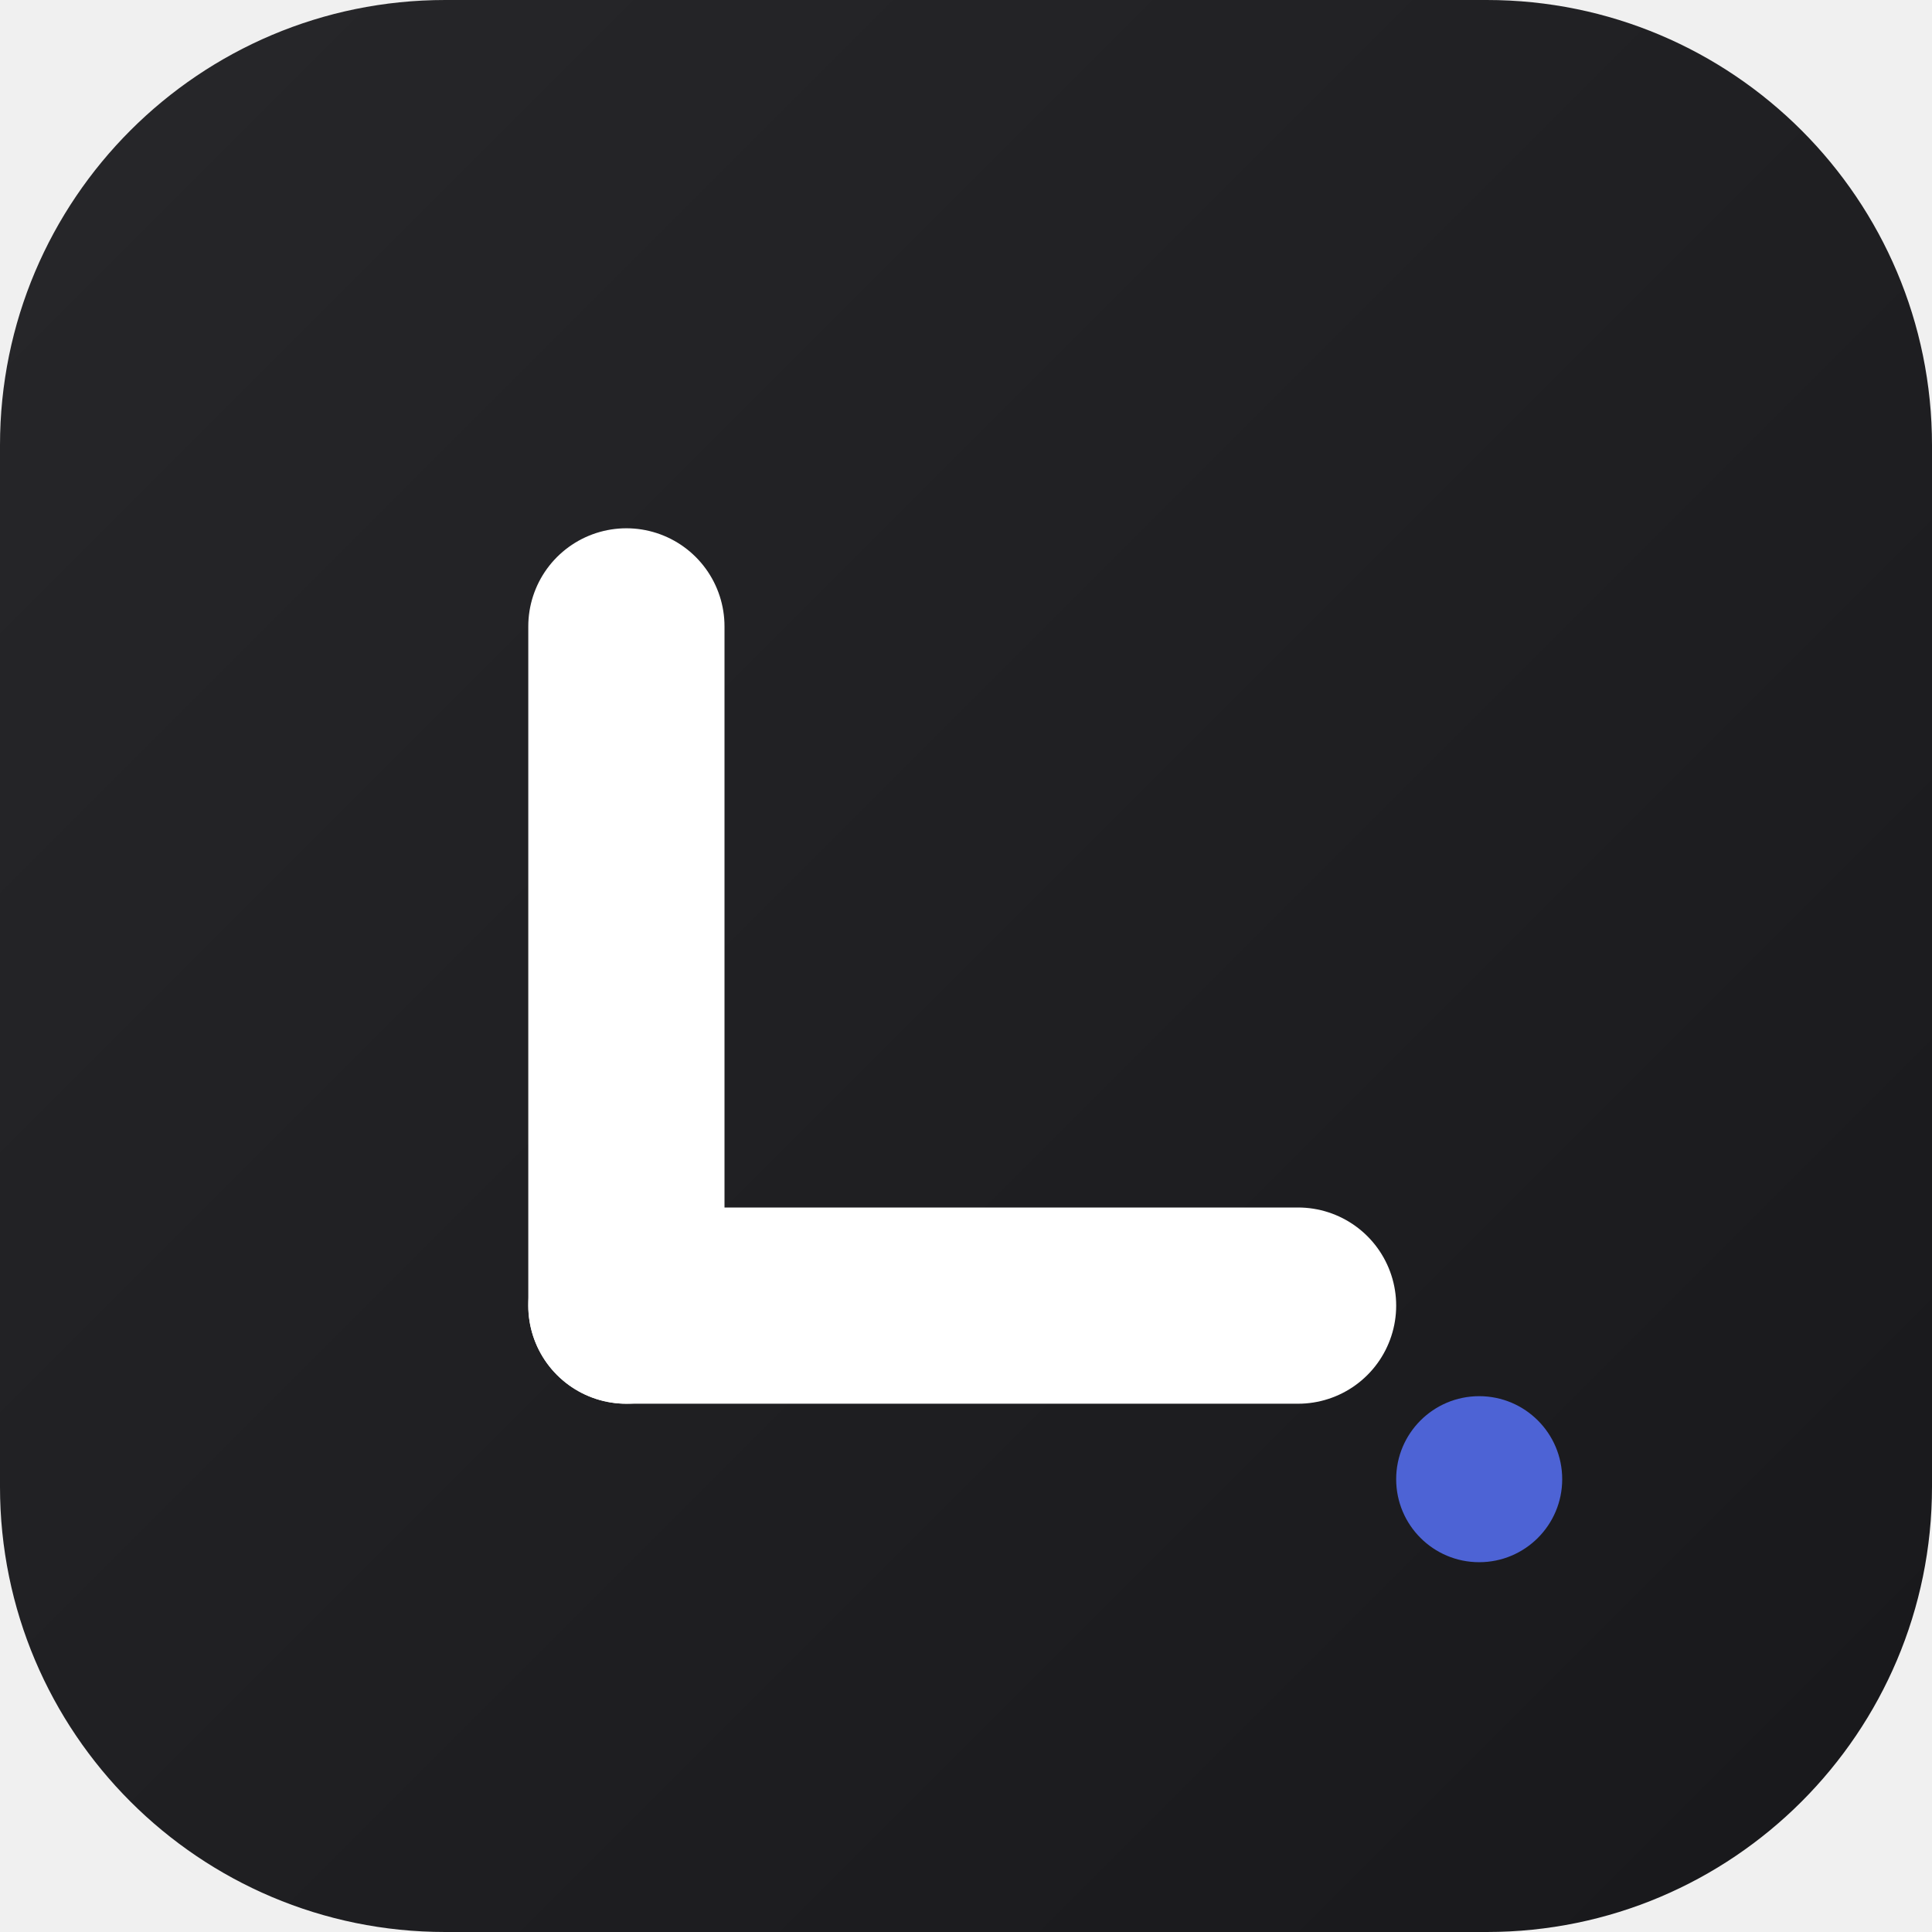
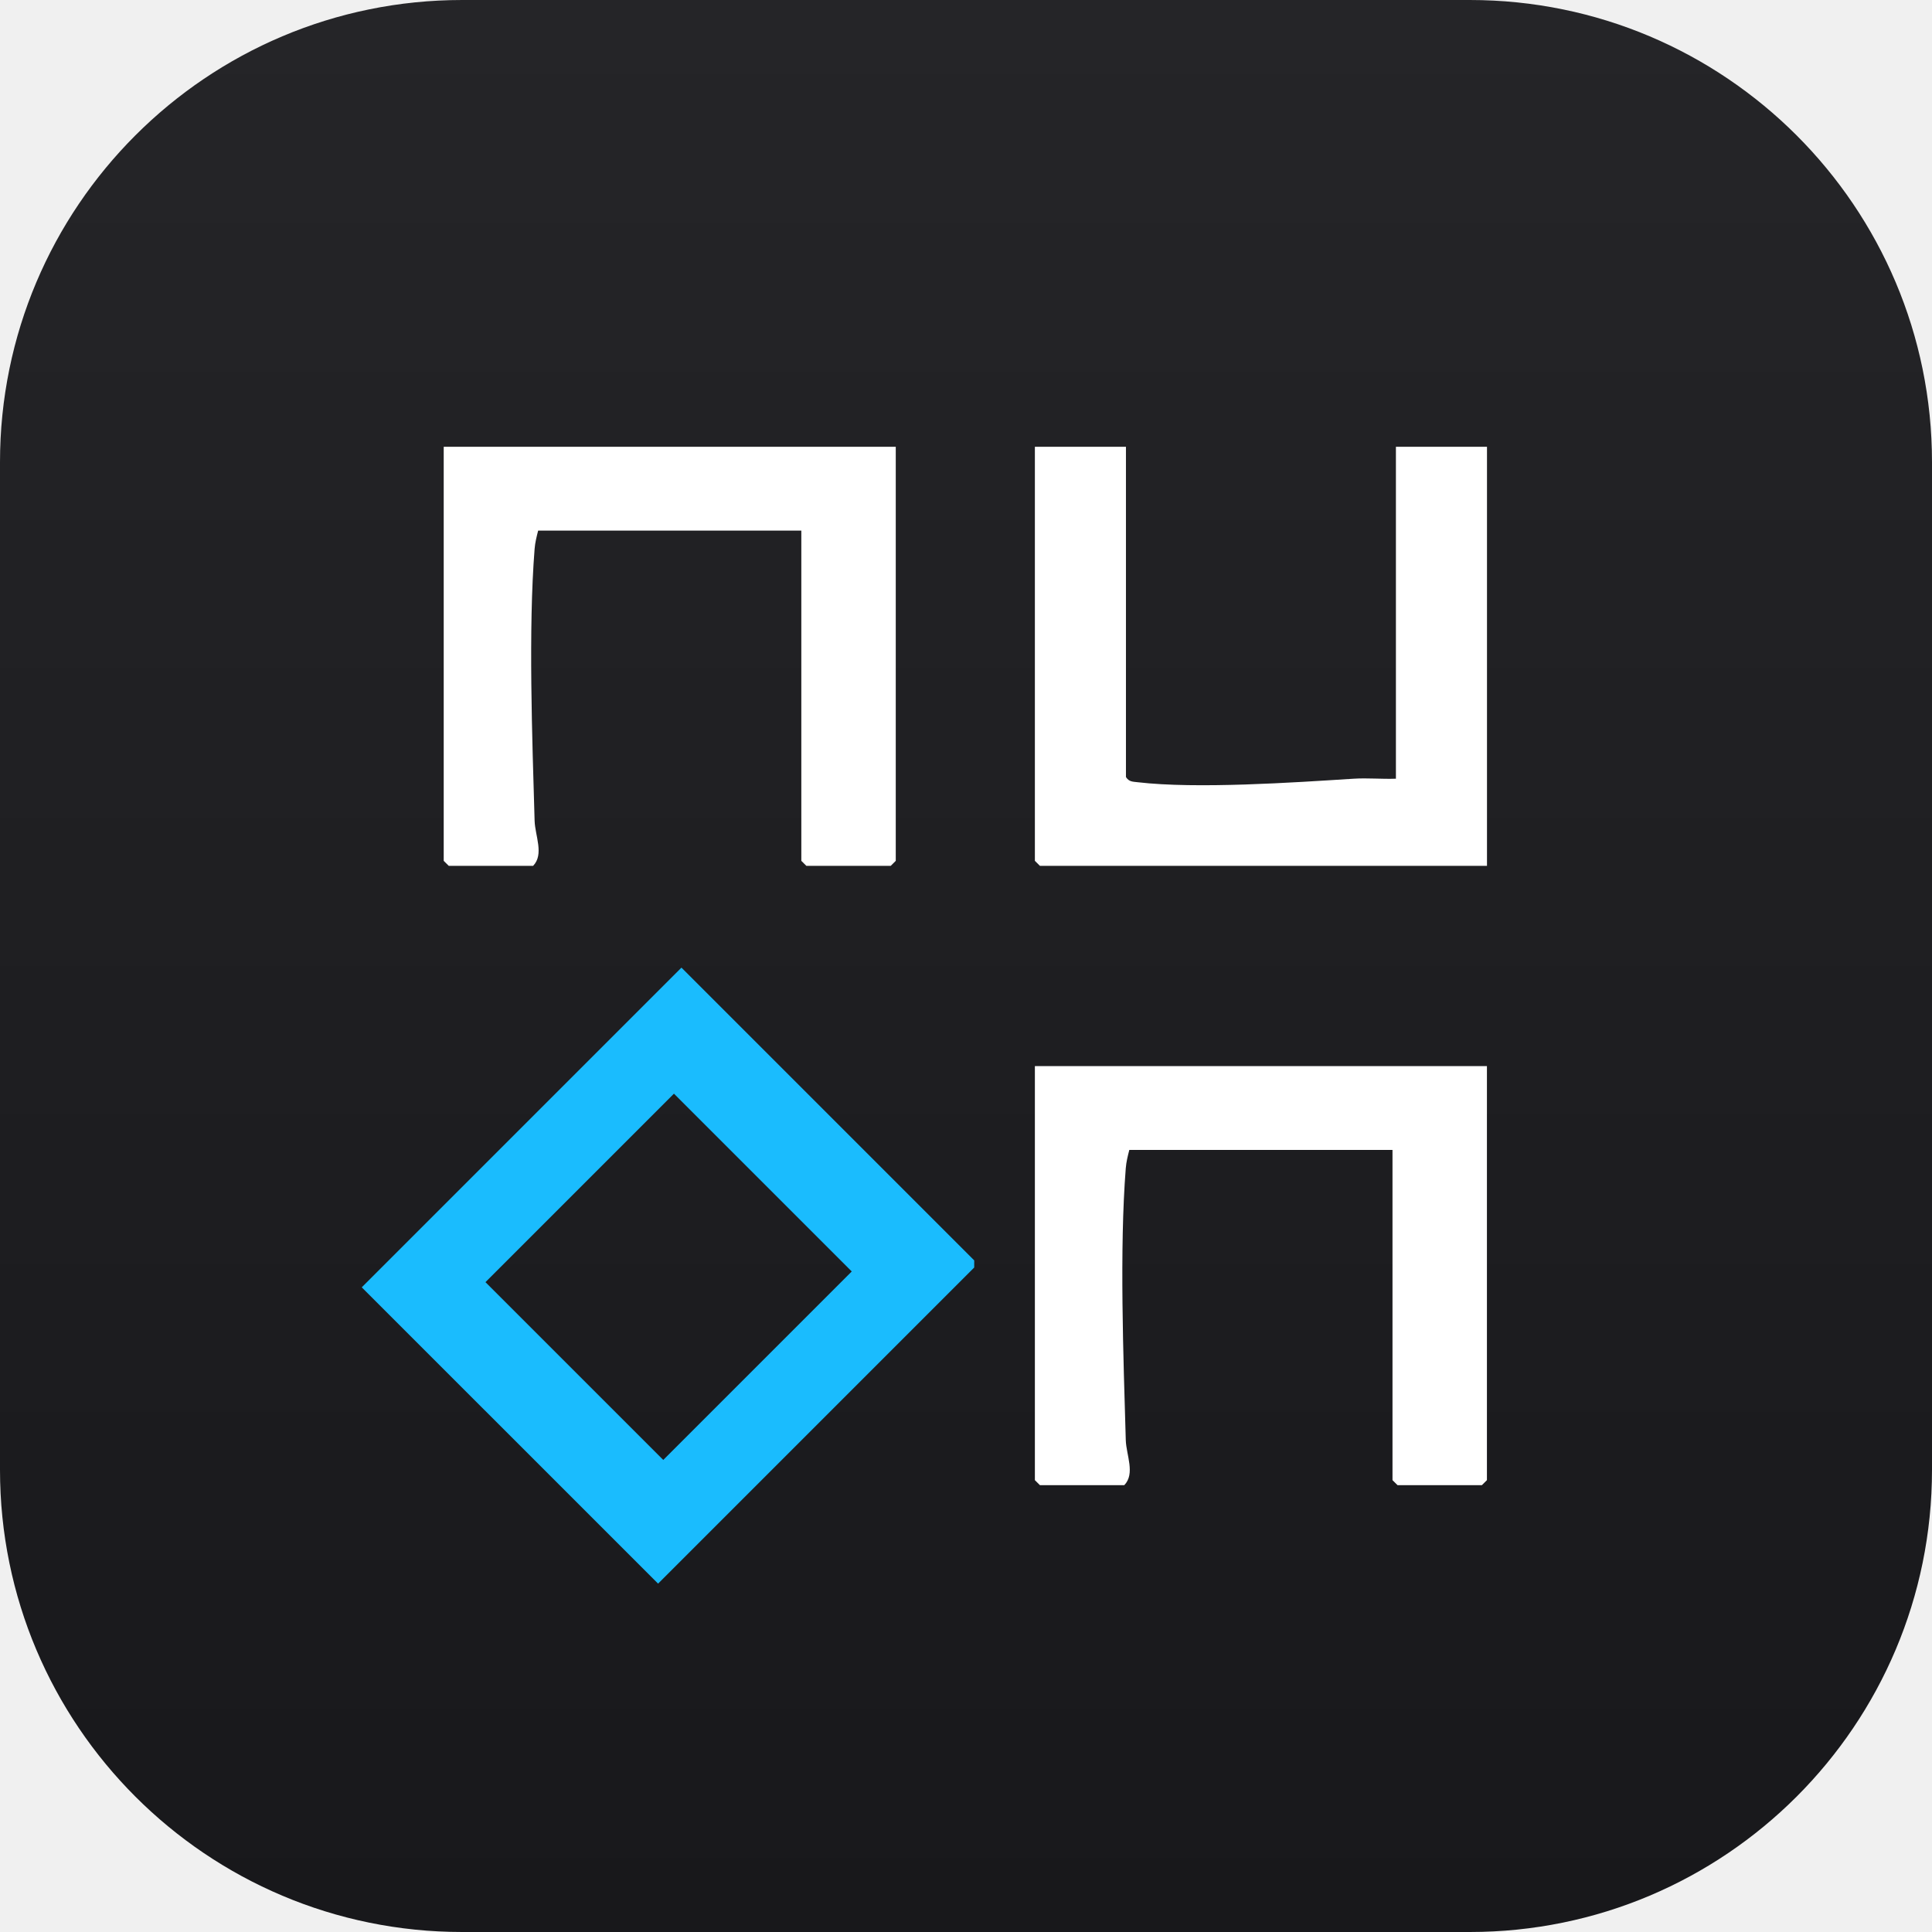
- <svg xmlns="http://www.w3.org/2000/svg" viewBox="0 0 512 512" role="img" aria-label="لابراتوار درهمی - Derhami Lab">
+ <svg xmlns="http://www.w3.org/2000/svg" width="1254" height="1254" viewBox="0 0 1254 1254" fill="none">
+   <rect width="1254" height="1254" rx="300" fill="url(#paint0_linear_2550_17148)" />
+   <path d="M581.41 290V558.747L578.137 562H523.391L520.117 558.747V344.4H349.293C348.278 348.401 347.337 352.065 346.998 356.252C342.859 408.446 345.455 479.335 346.998 532.725C347.299 542.483 353.282 554.522 346.02 562H291.274L288 558.747V290H581.448H581.41Z" fill="white" />
+   <path d="M730.819 290V504.347C732.738 507.451 735.183 507.338 738.382 507.712C776.761 512.199 839.183 507.937 878.69 505.432C887.758 504.871 896.977 505.768 906.045 505.432V290H965.156V562H674.981L671.708 558.747V290H730.819Z" fill="white" />
+   <path d="M442.307 628.06L632.34 818.093L632.325 822.707L427.141 1027.89L234.808 835.559L442.307 628.06ZM437.433 709.867L315.099 832.201L430.499 947.601L552.833 825.267L437.433 709.867Z" fill="#1ABCFE" />
+   <path d="M965.118 691.973V960.72L961.845 963.973H907.098L903.825 960.72V746.373H733.001C731.985 750.373 731.045 754.037 730.706 758.225C726.567 810.419 729.163 881.307 730.706 934.698C731.007 944.456 736.99 956.495 729.728 963.973H674.981L671.708 960.72V691.973H965.156H965.118Z" fill="white" />
  <defs>
-     <linearGradient id="lab-bg" x1="0%" y1="0%" x2="100%" y2="100%">
-       <stop offset="0%" stop-color="#27272a" />
-       <stop offset="100%" stop-color="#18181b" />
+     <linearGradient id="paint0_linear_2550_17148" x1="627" y1="0" x2="627" y2="1254" gradientUnits="userSpaceOnUse">
+       <stop stop-color="#252528" />
+       <stop offset="1" stop-color="#18181B" />
    </linearGradient>
  </defs>
-   <rect width="512" height="512" rx="118" fill="url(#lab-bg)" />
-   <g stroke="#ffffff" stroke-width="52" stroke-linecap="round" stroke-linejoin="round" fill="none">
-     <line x1="166" y1="166" x2="166" y2="346" />
-     <line x1="166" y1="346" x2="344" y2="346" />
-   </g>
-   <circle cx="392" cy="392" r="22" fill="#4d63d5" />
</svg>
